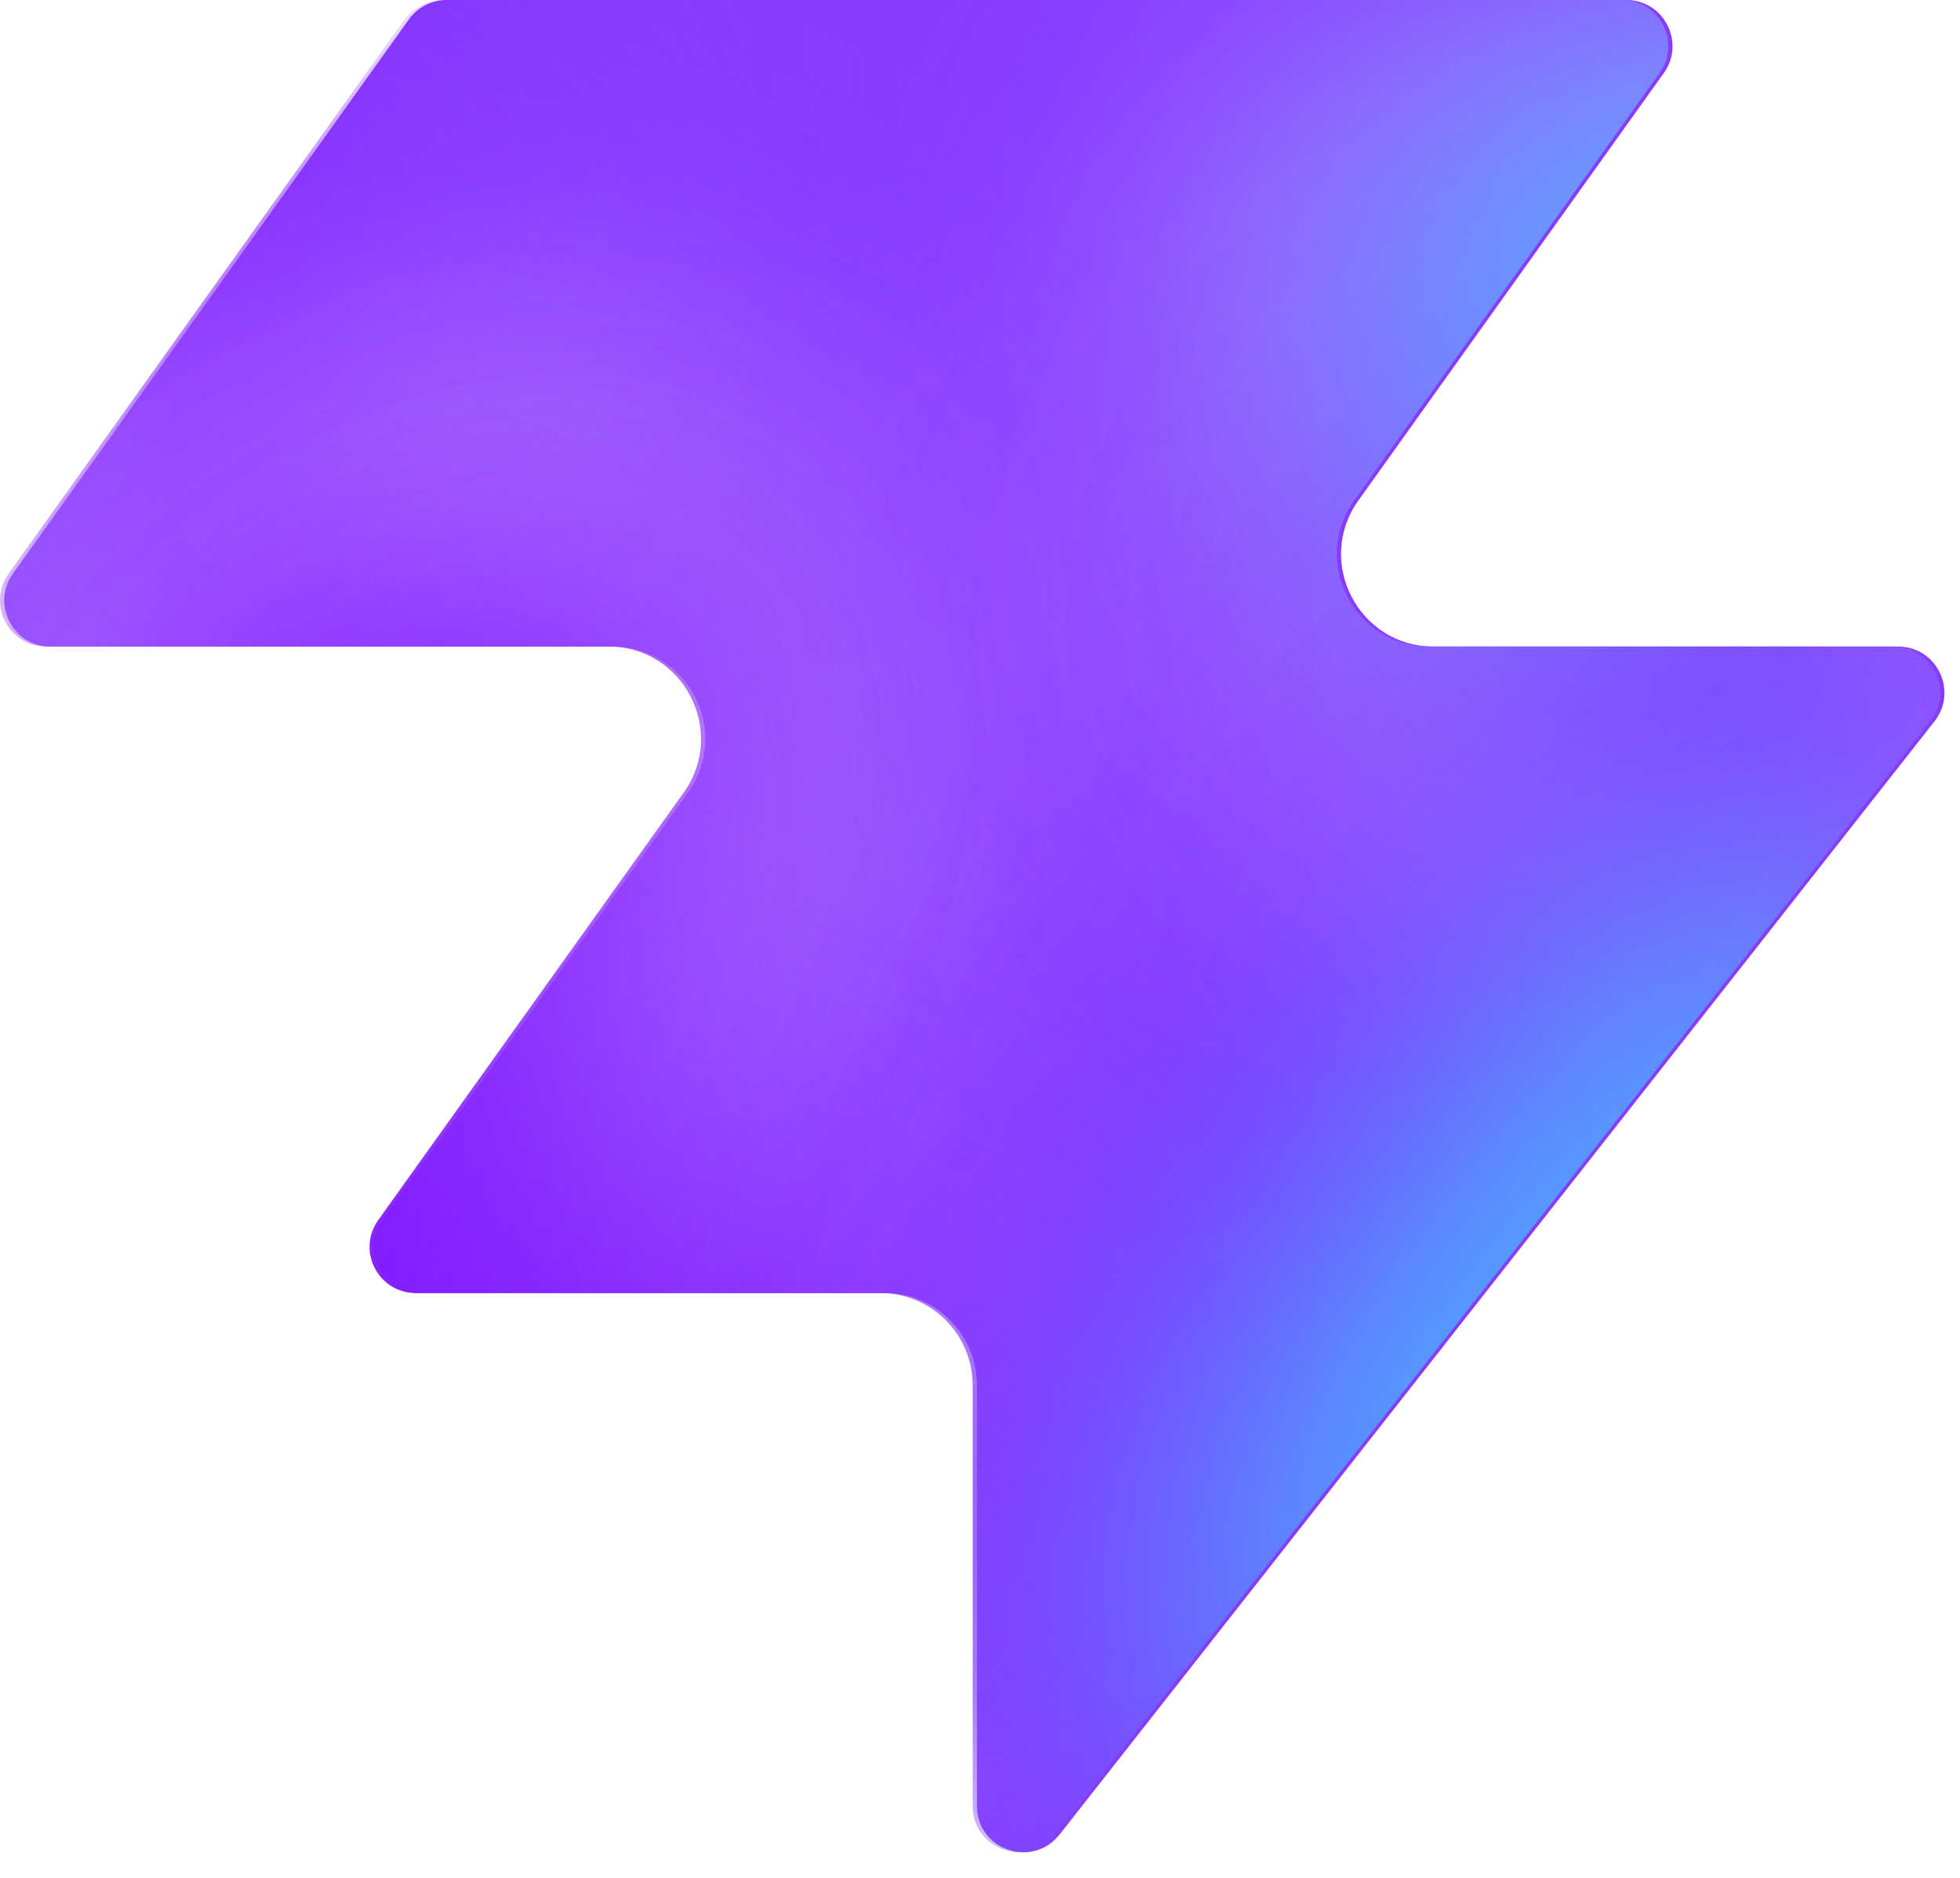
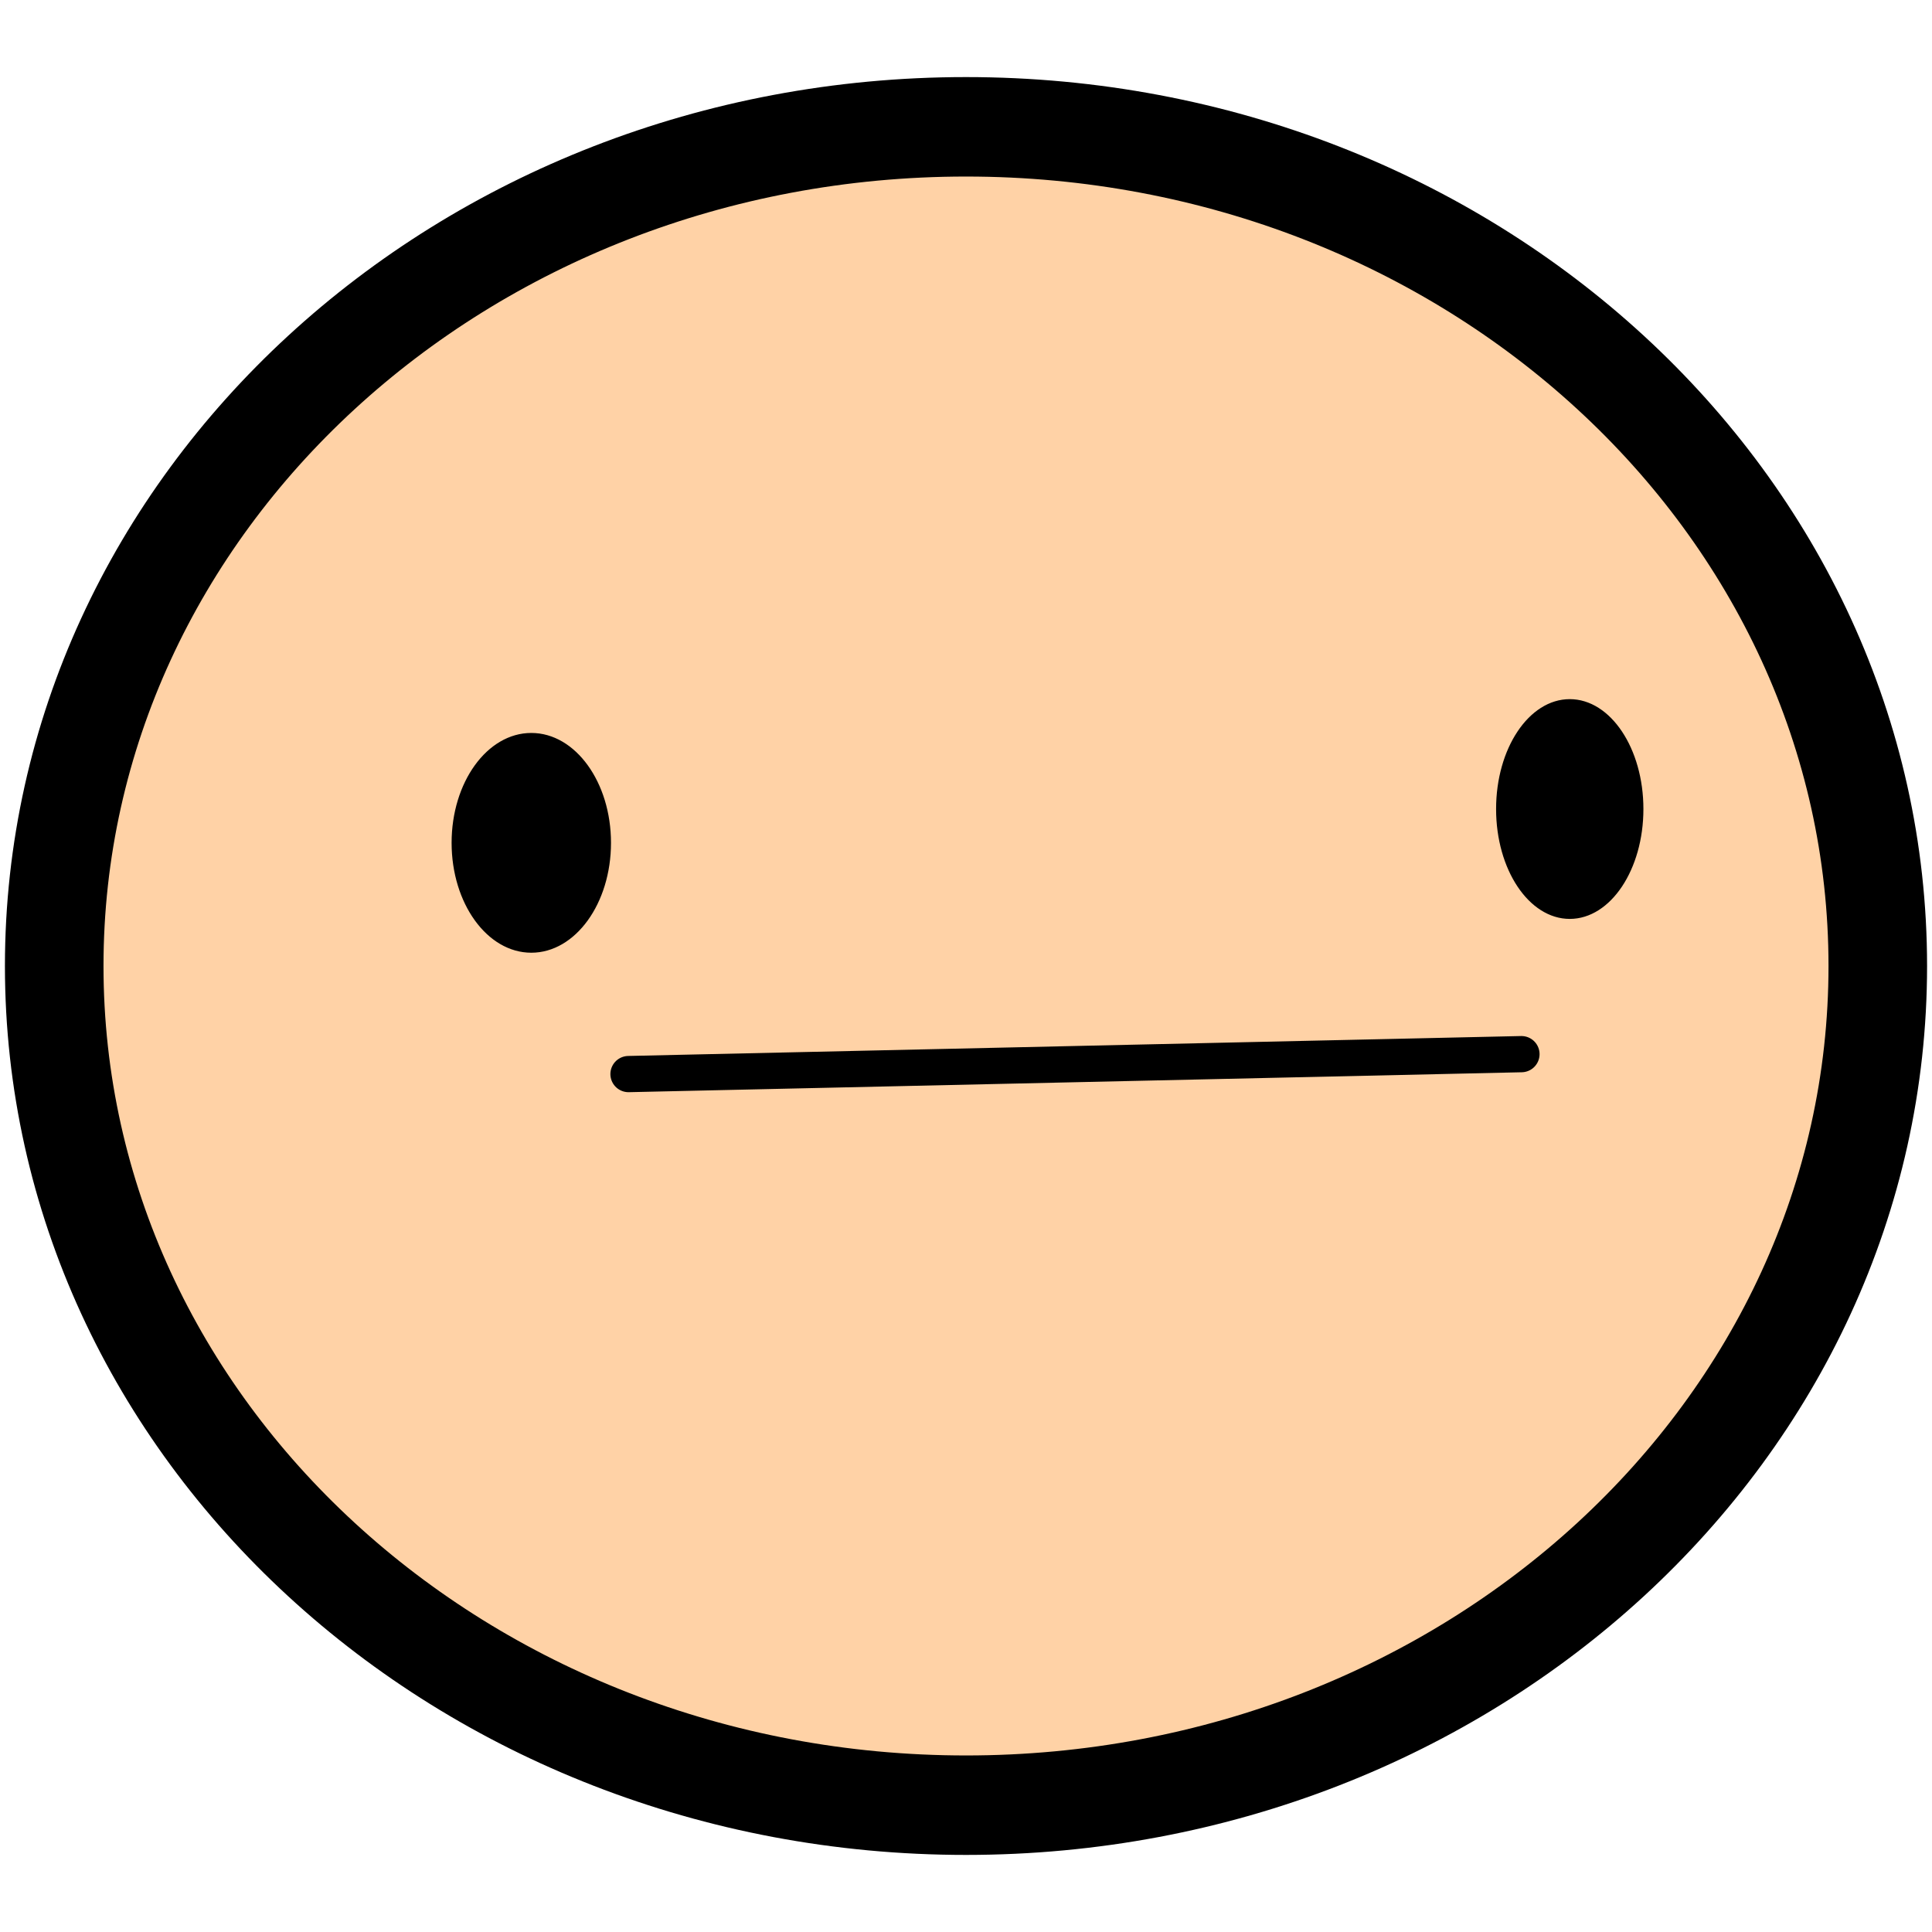
- <svg xmlns="http://www.w3.org/2000/svg" width="48" height="46" fill="none" viewBox="0 0 48 46">
-   <path fill="#863bff" d="M25.946 44.938c-.664.845-2.021.375-2.021-.698V33.937a2.26 2.26 0 0 0-2.262-2.262H10.287c-.92 0-1.456-1.04-.92-1.788l7.48-10.471c1.07-1.497 0-3.578-1.842-3.578H1.237c-.92 0-1.456-1.04-.92-1.788L10.013.474c.214-.297.556-.474.92-.474h28.894c.92 0 1.456 1.04.92 1.788l-7.48 10.471c-1.07 1.498 0 3.579 1.842 3.579h11.377c.943 0 1.473 1.088.89 1.83L25.947 44.94z" style="fill:#863bff;fill:color(display-p3 .525 .23 1);fill-opacity:1" />
-   <mask id="a" width="48" height="46" x="0" y="0" maskUnits="userSpaceOnUse" style="mask-type:alpha">
-     <path fill="#000" d="M25.842 44.938c-.664.844-2.021.375-2.021-.698V33.937a2.26 2.26 0 0 0-2.262-2.262H10.183c-.92 0-1.456-1.04-.92-1.788l7.48-10.471c1.07-1.498 0-3.579-1.842-3.579H1.133c-.92 0-1.456-1.04-.92-1.787L9.91.473c.214-.297.556-.474.92-.474h28.894c.92 0 1.456 1.04.92 1.788l-7.48 10.471c-1.07 1.498 0 3.578 1.842 3.578h11.377c.943 0 1.473 1.088.89 1.832L25.843 44.94z" style="fill:#000;fill-opacity:1" />
-   </mask>
-   <g mask="url(#a)">
-     <g filter="url(#b)">
-       <ellipse cx="5.508" cy="14.704" fill="#ede6ff" rx="5.508" ry="14.704" style="fill:#ede6ff;fill:color(display-p3 .927 .903 1);fill-opacity:1" transform="matrix(.00324 1 1 -.00324 -4.47 31.516)" />
-     </g>
-     <g filter="url(#c)">
-       <ellipse cx="10.399" cy="29.851" fill="#ede6ff" rx="10.399" ry="29.851" style="fill:#ede6ff;fill:color(display-p3 .927 .903 1);fill-opacity:1" transform="matrix(.00324 1 1 -.00324 -39.328 7.883)" />
-     </g>
-     <g filter="url(#d)">
-       <ellipse cx="5.508" cy="30.487" fill="#7e14ff" rx="5.508" ry="30.487" style="fill:#7e14ff;fill:color(display-p3 .492 .077 1);fill-opacity:1" transform="rotate(89.814 -25.913 -14.639)scale(1 -1)" />
-     </g>
-     <g filter="url(#e)">
-       <ellipse cx="5.508" cy="30.599" fill="#7e14ff" rx="5.508" ry="30.599" style="fill:#7e14ff;fill:color(display-p3 .492 .077 1);fill-opacity:1" transform="rotate(89.814 -32.644 -3.334)scale(1 -1)" />
-     </g>
-     <g filter="url(#f)">
-       <ellipse cx="5.508" cy="30.599" fill="#7e14ff" rx="5.508" ry="30.599" style="fill:#7e14ff;fill:color(display-p3 .492 .077 1);fill-opacity:1" transform="matrix(.00324 1 1 -.00324 -34.34 30.47)" />
-     </g>
-     <g filter="url(#g)">
-       <ellipse cx="14.072" cy="22.078" fill="#ede6ff" rx="14.072" ry="22.078" style="fill:#ede6ff;fill:color(display-p3 .927 .903 1);fill-opacity:1" transform="rotate(93.35 24.506 48.493)scale(-1 1)" />
-     </g>
-     <g filter="url(#h)">
-       <ellipse cx="3.47" cy="21.501" fill="#7e14ff" rx="3.47" ry="21.501" style="fill:#7e14ff;fill:color(display-p3 .492 .077 1);fill-opacity:1" transform="rotate(89.009 28.708 47.59)scale(-1 1)" />
-     </g>
-     <g filter="url(#i)">
-       <ellipse cx="3.47" cy="21.501" fill="#7e14ff" rx="3.47" ry="21.501" style="fill:#7e14ff;fill:color(display-p3 .492 .077 1);fill-opacity:1" transform="rotate(89.009 28.708 47.59)scale(-1 1)" />
-     </g>
-     <g filter="url(#j)">
-       <ellipse cx=".387" cy="8.972" fill="#7e14ff" rx="4.407" ry="29.108" style="fill:#7e14ff;fill:color(display-p3 .492 .077 1);fill-opacity:1" transform="rotate(39.51 .387 8.972)" />
-     </g>
-     <g filter="url(#k)">
-       <ellipse cx="47.523" cy="-6.092" fill="#7e14ff" rx="4.407" ry="29.108" style="fill:#7e14ff;fill:color(display-p3 .492 .077 1);fill-opacity:1" transform="rotate(37.892 47.523 -6.092)" />
-     </g>
-     <g filter="url(#l)">
-       <ellipse cx="41.412" cy="6.333" fill="#47bfff" rx="5.971" ry="9.665" style="fill:#47bfff;fill:color(display-p3 .28 .748 1);fill-opacity:1" transform="rotate(37.892 41.412 6.333)" />
-     </g>
-     <g filter="url(#m)">
-       <ellipse cx="-1.879" cy="38.332" fill="#7e14ff" rx="4.407" ry="29.108" style="fill:#7e14ff;fill:color(display-p3 .492 .077 1);fill-opacity:1" transform="rotate(37.892 -1.88 38.332)" />
-     </g>
-     <g filter="url(#n)">
-       <ellipse cx="-1.879" cy="38.332" fill="#7e14ff" rx="4.407" ry="29.108" style="fill:#7e14ff;fill:color(display-p3 .492 .077 1);fill-opacity:1" transform="rotate(37.892 -1.88 38.332)" />
-     </g>
-     <g filter="url(#o)">
-       <ellipse cx="35.651" cy="29.907" fill="#7e14ff" rx="4.407" ry="29.108" style="fill:#7e14ff;fill:color(display-p3 .492 .077 1);fill-opacity:1" transform="rotate(37.892 35.651 29.907)" />
-     </g>
-     <g filter="url(#p)">
-       <ellipse cx="38.418" cy="32.4" fill="#47bfff" rx="5.971" ry="15.297" style="fill:#47bfff;fill:color(display-p3 .28 .748 1);fill-opacity:1" transform="rotate(37.892 38.418 32.4)" />
-     </g>
-   </g>
-   <defs>
-     <filter id="b" width="60.045" height="41.654" x="-19.77" y="16.149" color-interpolation-filters="sRGB" filterUnits="userSpaceOnUse">
-       <feFlood flood-opacity="0" result="BackgroundImageFix" />
-       <feBlend in="SourceGraphic" in2="BackgroundImageFix" result="shape" />
-       <feGaussianBlur result="effect1_foregroundBlur_2002_17158" stdDeviation="7.659" />
-     </filter>
-     <filter id="c" width="90.34" height="51.437" x="-54.613" y="-7.533" color-interpolation-filters="sRGB" filterUnits="userSpaceOnUse">
-       <feFlood flood-opacity="0" result="BackgroundImageFix" />
-       <feBlend in="SourceGraphic" in2="BackgroundImageFix" result="shape" />
-       <feGaussianBlur result="effect1_foregroundBlur_2002_17158" stdDeviation="7.659" />
-     </filter>
-     <filter id="d" width="79.355" height="29.4" x="-49.64" y="2.03" color-interpolation-filters="sRGB" filterUnits="userSpaceOnUse">
-       <feFlood flood-opacity="0" result="BackgroundImageFix" />
-       <feBlend in="SourceGraphic" in2="BackgroundImageFix" result="shape" />
-       <feGaussianBlur result="effect1_foregroundBlur_2002_17158" stdDeviation="4.596" />
-     </filter>
-     <filter id="e" width="79.579" height="29.4" x="-45.045" y="20.029" color-interpolation-filters="sRGB" filterUnits="userSpaceOnUse">
-       <feFlood flood-opacity="0" result="BackgroundImageFix" />
-       <feBlend in="SourceGraphic" in2="BackgroundImageFix" result="shape" />
-       <feGaussianBlur result="effect1_foregroundBlur_2002_17158" stdDeviation="4.596" />
-     </filter>
-     <filter id="f" width="79.579" height="29.4" x="-43.513" y="21.178" color-interpolation-filters="sRGB" filterUnits="userSpaceOnUse">
-       <feFlood flood-opacity="0" result="BackgroundImageFix" />
-       <feBlend in="SourceGraphic" in2="BackgroundImageFix" result="shape" />
-       <feGaussianBlur result="effect1_foregroundBlur_2002_17158" stdDeviation="4.596" />
-     </filter>
-     <filter id="g" width="74.749" height="58.852" x="15.756" y="-17.901" color-interpolation-filters="sRGB" filterUnits="userSpaceOnUse">
-       <feFlood flood-opacity="0" result="BackgroundImageFix" />
-       <feBlend in="SourceGraphic" in2="BackgroundImageFix" result="shape" />
-       <feGaussianBlur result="effect1_foregroundBlur_2002_17158" stdDeviation="7.659" />
-     </filter>
-     <filter id="h" width="61.377" height="25.362" x="23.548" y="2.284" color-interpolation-filters="sRGB" filterUnits="userSpaceOnUse">
-       <feFlood flood-opacity="0" result="BackgroundImageFix" />
-       <feBlend in="SourceGraphic" in2="BackgroundImageFix" result="shape" />
-       <feGaussianBlur result="effect1_foregroundBlur_2002_17158" stdDeviation="4.596" />
-     </filter>
-     <filter id="i" width="61.377" height="25.362" x="23.548" y="2.284" color-interpolation-filters="sRGB" filterUnits="userSpaceOnUse">
-       <feFlood flood-opacity="0" result="BackgroundImageFix" />
-       <feBlend in="SourceGraphic" in2="BackgroundImageFix" result="shape" />
-       <feGaussianBlur result="effect1_foregroundBlur_2002_17158" stdDeviation="4.596" />
-     </filter>
-     <filter id="j" width="56.045" height="63.649" x="-27.636" y="-22.853" color-interpolation-filters="sRGB" filterUnits="userSpaceOnUse">
-       <feFlood flood-opacity="0" result="BackgroundImageFix" />
-       <feBlend in="SourceGraphic" in2="BackgroundImageFix" result="shape" />
-       <feGaussianBlur result="effect1_foregroundBlur_2002_17158" stdDeviation="4.596" />
-     </filter>
-     <filter id="k" width="54.814" height="64.646" x="20.116" y="-38.415" color-interpolation-filters="sRGB" filterUnits="userSpaceOnUse">
-       <feFlood flood-opacity="0" result="BackgroundImageFix" />
-       <feBlend in="SourceGraphic" in2="BackgroundImageFix" result="shape" />
-       <feGaussianBlur result="effect1_foregroundBlur_2002_17158" stdDeviation="4.596" />
-     </filter>
-     <filter id="l" width="33.541" height="35.313" x="24.641" y="-11.323" color-interpolation-filters="sRGB" filterUnits="userSpaceOnUse">
-       <feFlood flood-opacity="0" result="BackgroundImageFix" />
-       <feBlend in="SourceGraphic" in2="BackgroundImageFix" result="shape" />
-       <feGaussianBlur result="effect1_foregroundBlur_2002_17158" stdDeviation="4.596" />
-     </filter>
-     <filter id="m" width="54.814" height="64.646" x="-29.286" y="6.009" color-interpolation-filters="sRGB" filterUnits="userSpaceOnUse">
-       <feFlood flood-opacity="0" result="BackgroundImageFix" />
-       <feBlend in="SourceGraphic" in2="BackgroundImageFix" result="shape" />
-       <feGaussianBlur result="effect1_foregroundBlur_2002_17158" stdDeviation="4.596" />
-     </filter>
-     <filter id="n" width="54.814" height="64.646" x="-29.286" y="6.009" color-interpolation-filters="sRGB" filterUnits="userSpaceOnUse">
-       <feFlood flood-opacity="0" result="BackgroundImageFix" />
-       <feBlend in="SourceGraphic" in2="BackgroundImageFix" result="shape" />
-       <feGaussianBlur result="effect1_foregroundBlur_2002_17158" stdDeviation="4.596" />
-     </filter>
-     <filter id="o" width="54.814" height="64.646" x="8.244" y="-2.416" color-interpolation-filters="sRGB" filterUnits="userSpaceOnUse">
-       <feFlood flood-opacity="0" result="BackgroundImageFix" />
-       <feBlend in="SourceGraphic" in2="BackgroundImageFix" result="shape" />
-       <feGaussianBlur result="effect1_foregroundBlur_2002_17158" stdDeviation="4.596" />
-     </filter>
-     <filter id="p" width="39.409" height="43.623" x="18.713" y="10.588" color-interpolation-filters="sRGB" filterUnits="userSpaceOnUse">
-       <feFlood flood-opacity="0" result="BackgroundImageFix" />
-       <feBlend in="SourceGraphic" in2="BackgroundImageFix" result="shape" />
-       <feGaussianBlur result="effect1_foregroundBlur_2002_17158" stdDeviation="4.596" />
-     </filter>
-   </defs>
+ <svg xmlns="http://www.w3.org/2000/svg" xmlns:ns1="http://krita.org/namespaces/svg/krita" width="240pt" height="240pt" viewBox="0 0 240 240">
+   <defs />
+   <ellipse id="shape0" transform="matrix(1.020408 0 0 1.029601 6.734694 15.7529)" rx="111" ry="101.25" cx="111" cy="101.25" fill="#ffd2a6" fill-rule="evenodd" stroke="#000000" stroke-width="12" stroke-linecap="square" stroke-linejoin="bevel" />
+   <ellipse id="shape1" transform="translate(186, 87)" rx="9" ry="13.5" cx="9" cy="13.5" fill="#000000" fill-rule="evenodd" stroke="#000000" stroke-width="0.3" stroke-linecap="square" stroke-linejoin="bevel" />
+   <ellipse id="shape01" transform="translate(56.25, 91.2)" rx="9.75" ry="13.5" cx="9.75" cy="13.5" fill="#000000" fill-rule="evenodd" stroke="#000000" stroke-width="0.3" stroke-linecap="square" stroke-linejoin="bevel" />
+   <path id="shape2" transform="translate(78.075, 130.95)" fill="none" stroke="#000000" stroke-width="4.5" stroke-linecap="round" stroke-linejoin="round" ns1:marker-fill-method="auto" d="M0 2.475L110.925 0" />
</svg>
